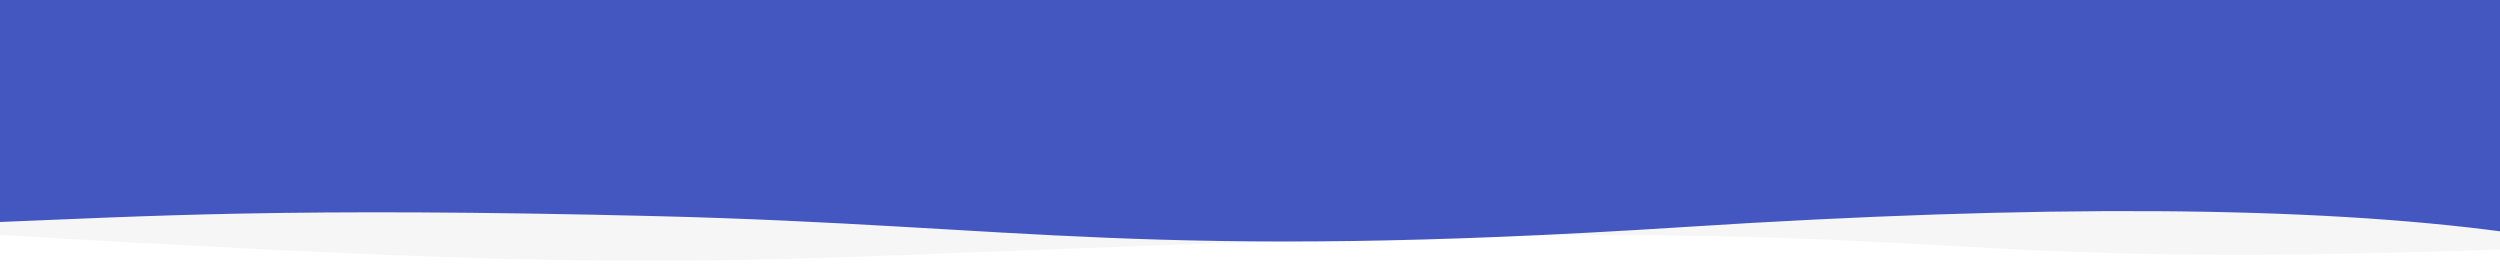
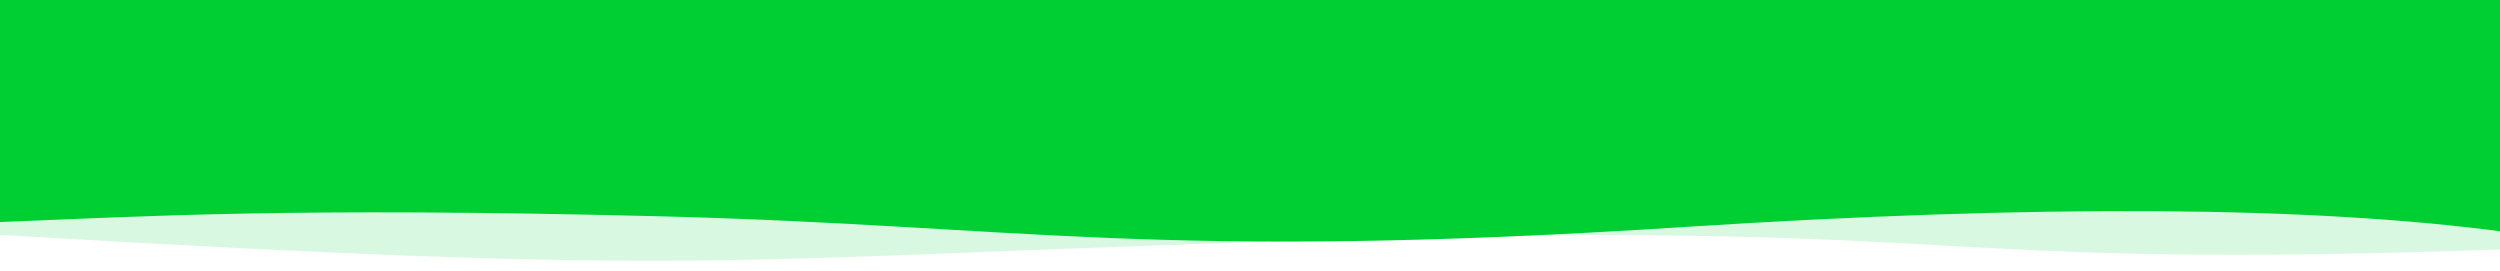
- <svg xmlns="http://www.w3.org/2000/svg" width="1294px" height="140px" viewBox="0 0 1294 140" version="1.1">
-   <defs>
-     <radialGradient cx="116.708%" cy="110.133%" fx="116.708%" fy="110.133%" r="147.8%" gradientTransform="translate(1.167079,1.101332),scale(0.09608,1),rotate(-174.5802),translate(-1.167079,-1.101332)" id="radialGradient-1">
-       <stop stop-color="#0069FF" offset="0%" />
-       <stop stop-color="#0269FD" offset="2.913%" />
-       <stop stop-color="#0369FC" offset="4.505%" />
-       <stop stop-color="#0468FB" offset="6.005%" />
-       <stop stop-color="#1165EF" offset="25.482%" />
-       <stop stop-color="#4457C0" offset="100%" />
-     </radialGradient>
-   </defs>
-   <g id="Ressource" stroke="none" stroke-width="1" fill="none" fill-rule="evenodd">
+ <svg xmlns="http://www.w3.org/2000/svg" version="1.1" id="Layer_1" x="0px" y="0px" viewBox="0 0 1294 140" style="enable-background:new 0 0 1294 140;" xml:space="preserve">
+   <style type="text/css">
+ 	.st0{opacity:0.15;fill-rule:evenodd;clip-rule:evenodd;fill:#00CF34;enable-background:new    ;}
+ 	.st1{fill-rule:evenodd;clip-rule:evenodd;fill:#00CF34;}
+ </style>
+   <g id="Ressource">
    <g id="wave_header">
      <g id="Group-4-Copy" transform="translate(-5, 0)">
-         <path d="M0,7.64775368e-15 L1300,0 C1299.844,26.657 1299.844,69.704 1300,129.143 C990.96,139.998 1034.967,114.449 701.503,123.932 C368.04,133.415 390.606,144.317 0,121.343 C1,88.126 1,47.679 0,7.64775368e-15 Z" id="Wave" fill="#C4C4C4" opacity="0.15" />
-         <path d="M1,0 L925.701,0 L1302,0 C1302,60.12 1302,98.476 1302,115.07 C1221.605,111.87 1147.814,107.196 958.282,111.87 C768.75,116.543 701.824,135.236 426.321,117.515 C242.653,105.701 100.879,106.571 1,120.123 L1,0 Z" id="Wave" fill="url(#radialGradient-1)" transform="translate(651.5, 62.5) scale(-1, 1) translate(-651.5, -62.5) " />
+         <path id="Wave" class="st0" d="M0,0h1300c-0.2,26.7-0.2,69.7,0,129.1c-309,10.9-265-14.7-598.5-5.2S390.6,144.3,0,121.3     C1,88.1,1,47.7,0,0z" />
+         <path id="Wave_1_" class="st1" d="M1302,0H377.3H1c0,60.1,0,98.5,0,115.1c80.4-3.2,154.2-7.9,343.7-3.2     c189.5,4.7,256.5,23.4,532,5.6c183.7-11.8,325.4-10.9,425.3,2.6V0z" />
      </g>
    </g>
  </g>
</svg>
